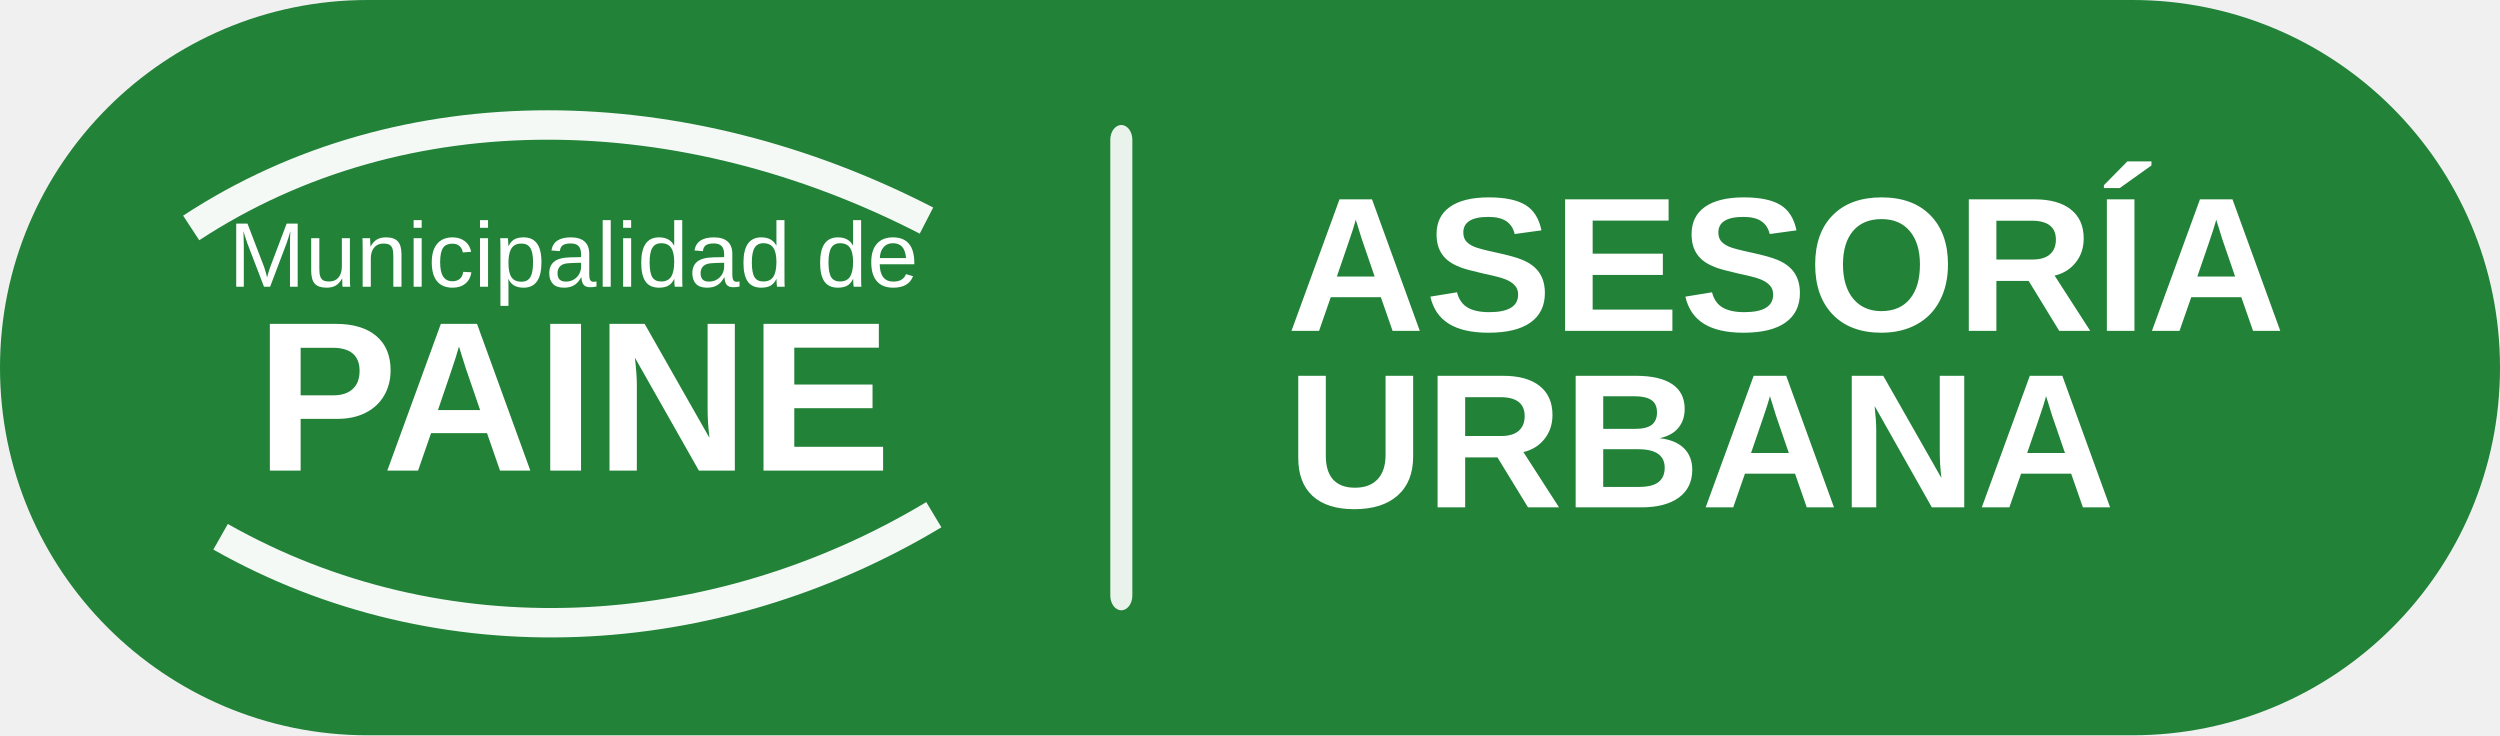
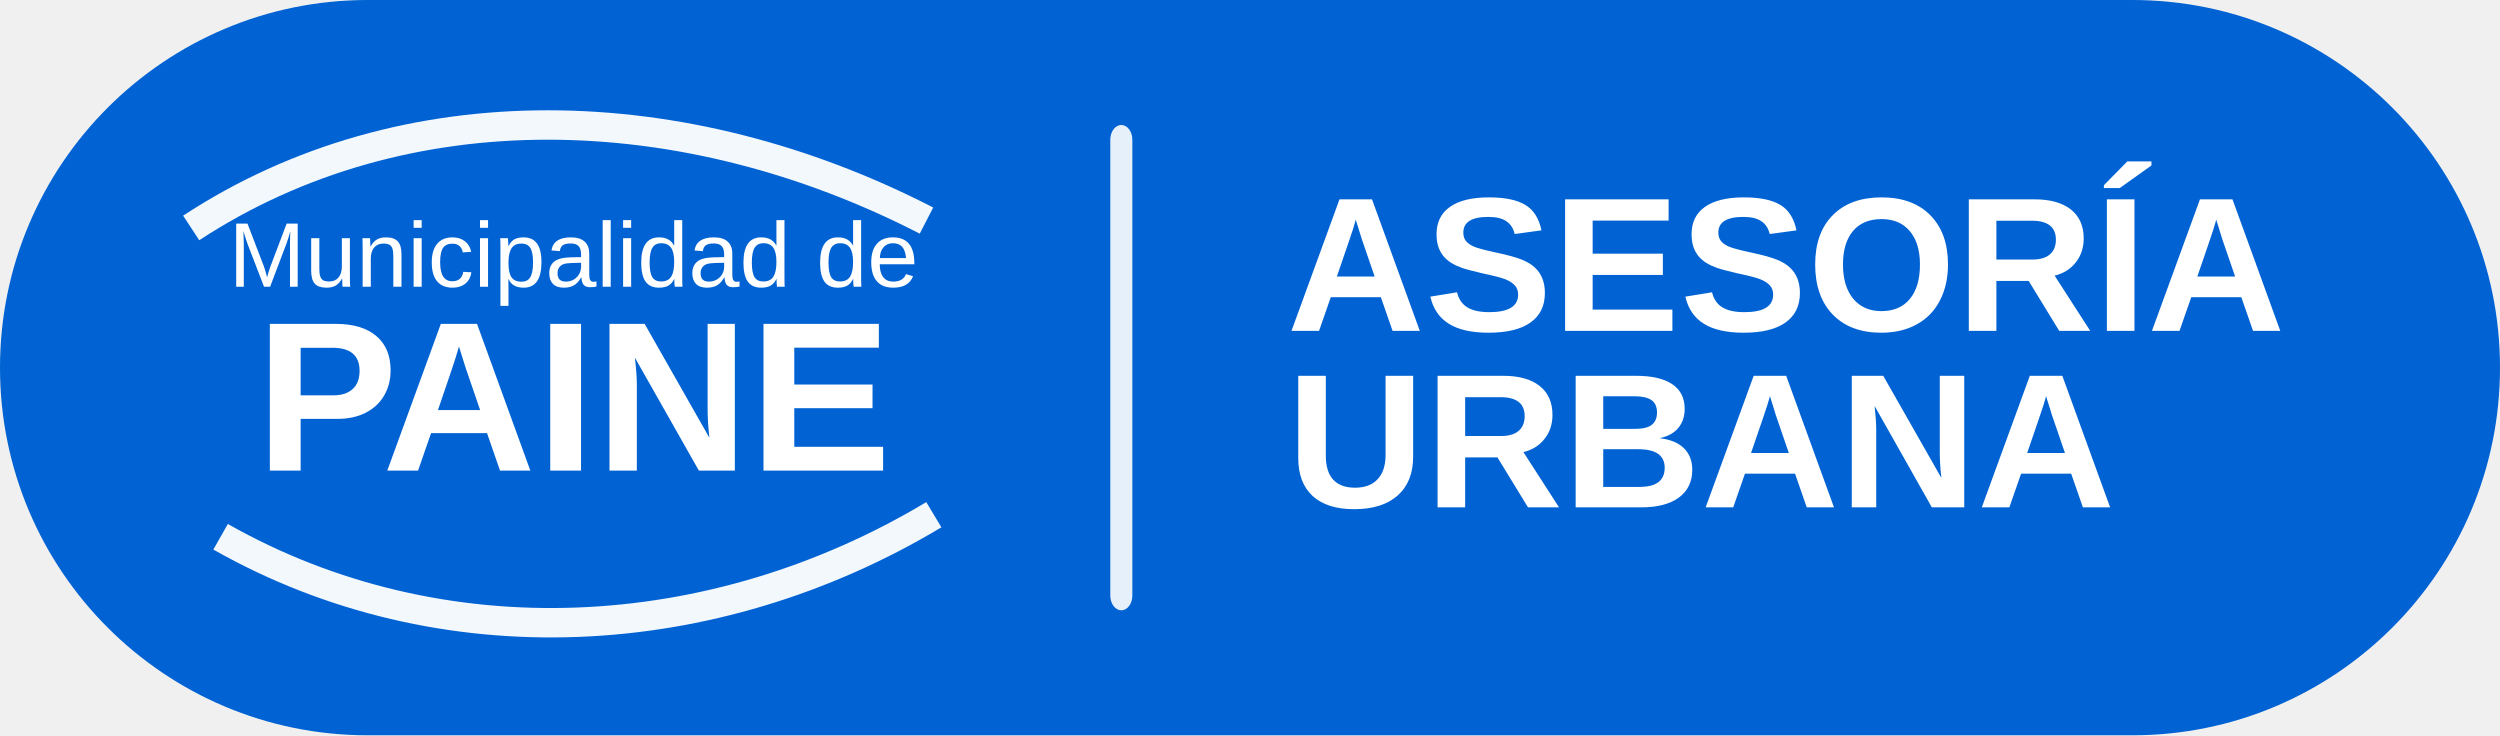
<svg xmlns="http://www.w3.org/2000/svg" viewBox="0 0 340 100" width="340" height="100" role="img" aria-label="Municipalidad de Paine Asesoría Urbana">
-   <rect width="340" height="100" rx="50" fill="#218238" />
+   <rect width="340" height="100" rx="50" fill="#0062D3" />
  <path d="M26 31 C55 12 93 13 126 30 M30 73 C60 90 97 88 127 70" stroke="white" stroke-width="4" fill="none" opacity=".95" />
  <text x="78" y="39" font-size="12.5" font-family="Arial, sans-serif" text-anchor="middle" fill="white">Municipalidad de</text>
  <text x="78" y="64" font-family="Arial, sans-serif" font-size="29" font-weight="900" text-anchor="middle" fill="white">PAINE</text>
  <rect x="151" y="17" width="3" height="66" rx="2" fill="white" opacity=".9" />
  <text x="175" y="45" font-size="26" font-family="Arial, sans-serif" font-weight="800" fill="white">ASESORÍA</text>
  <text x="175" y="69" font-size="26" font-family="Arial, sans-serif" font-weight="800" fill="white">URBANA</text>
</svg>
